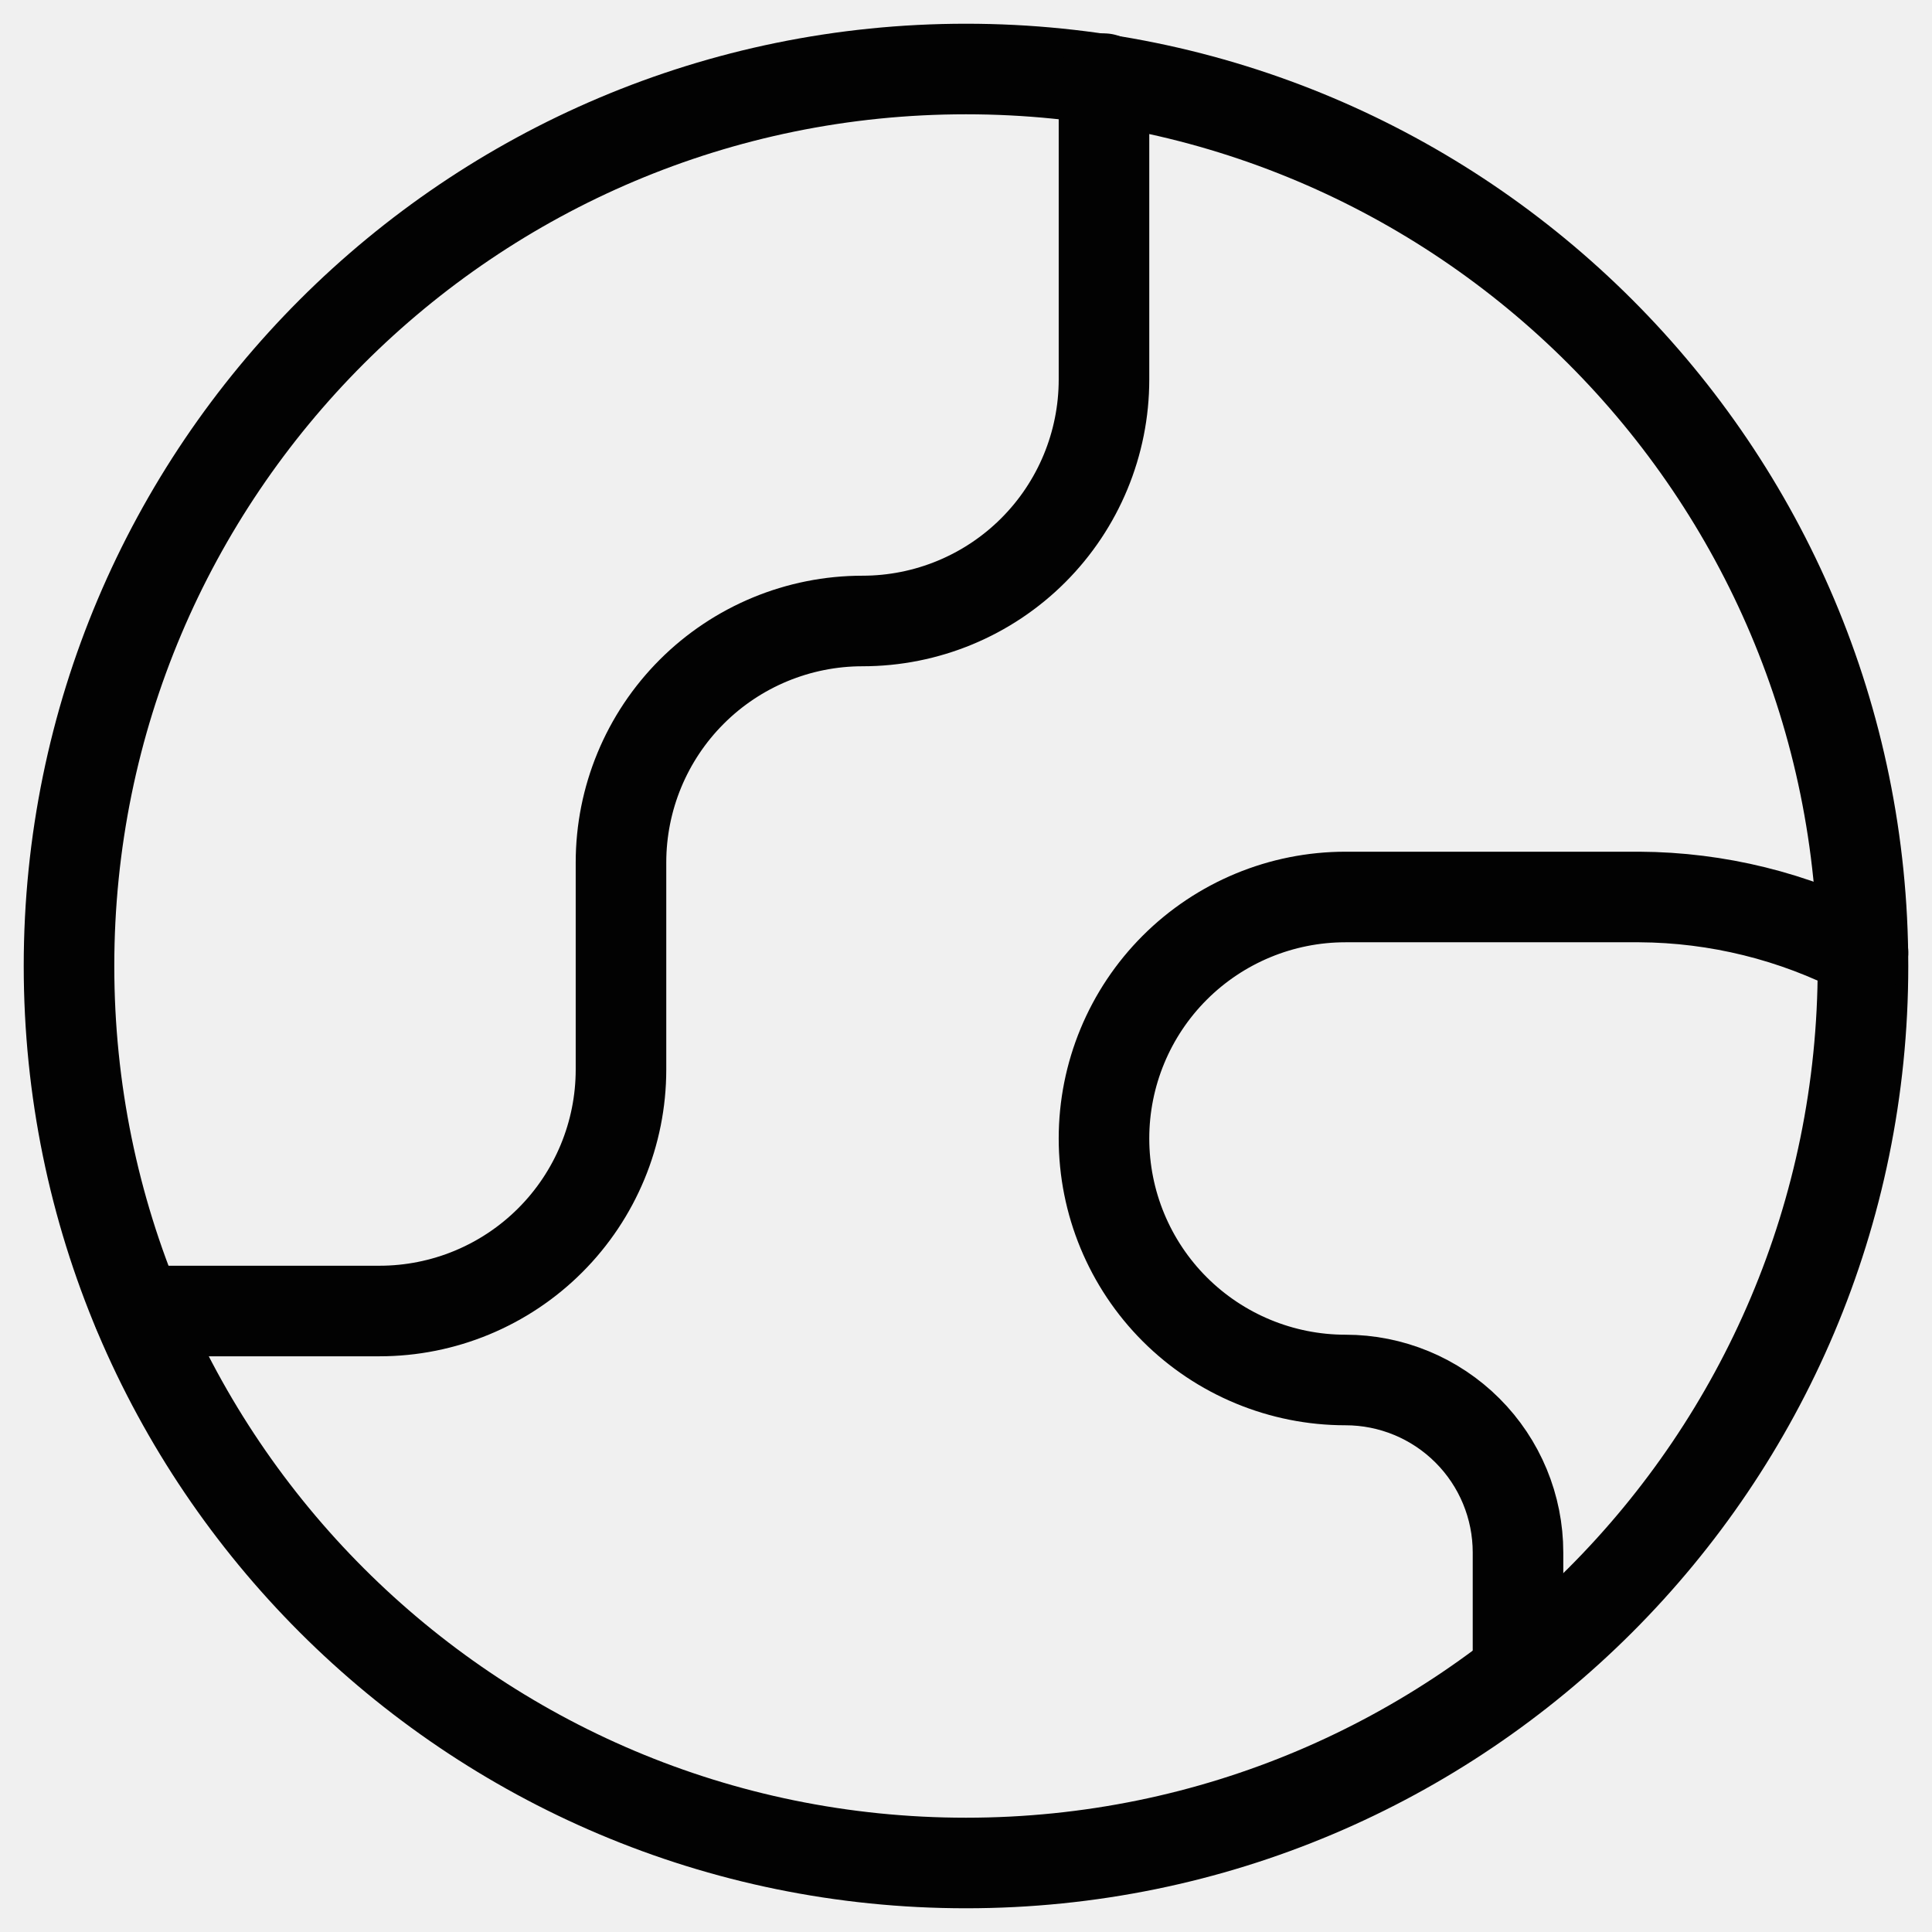
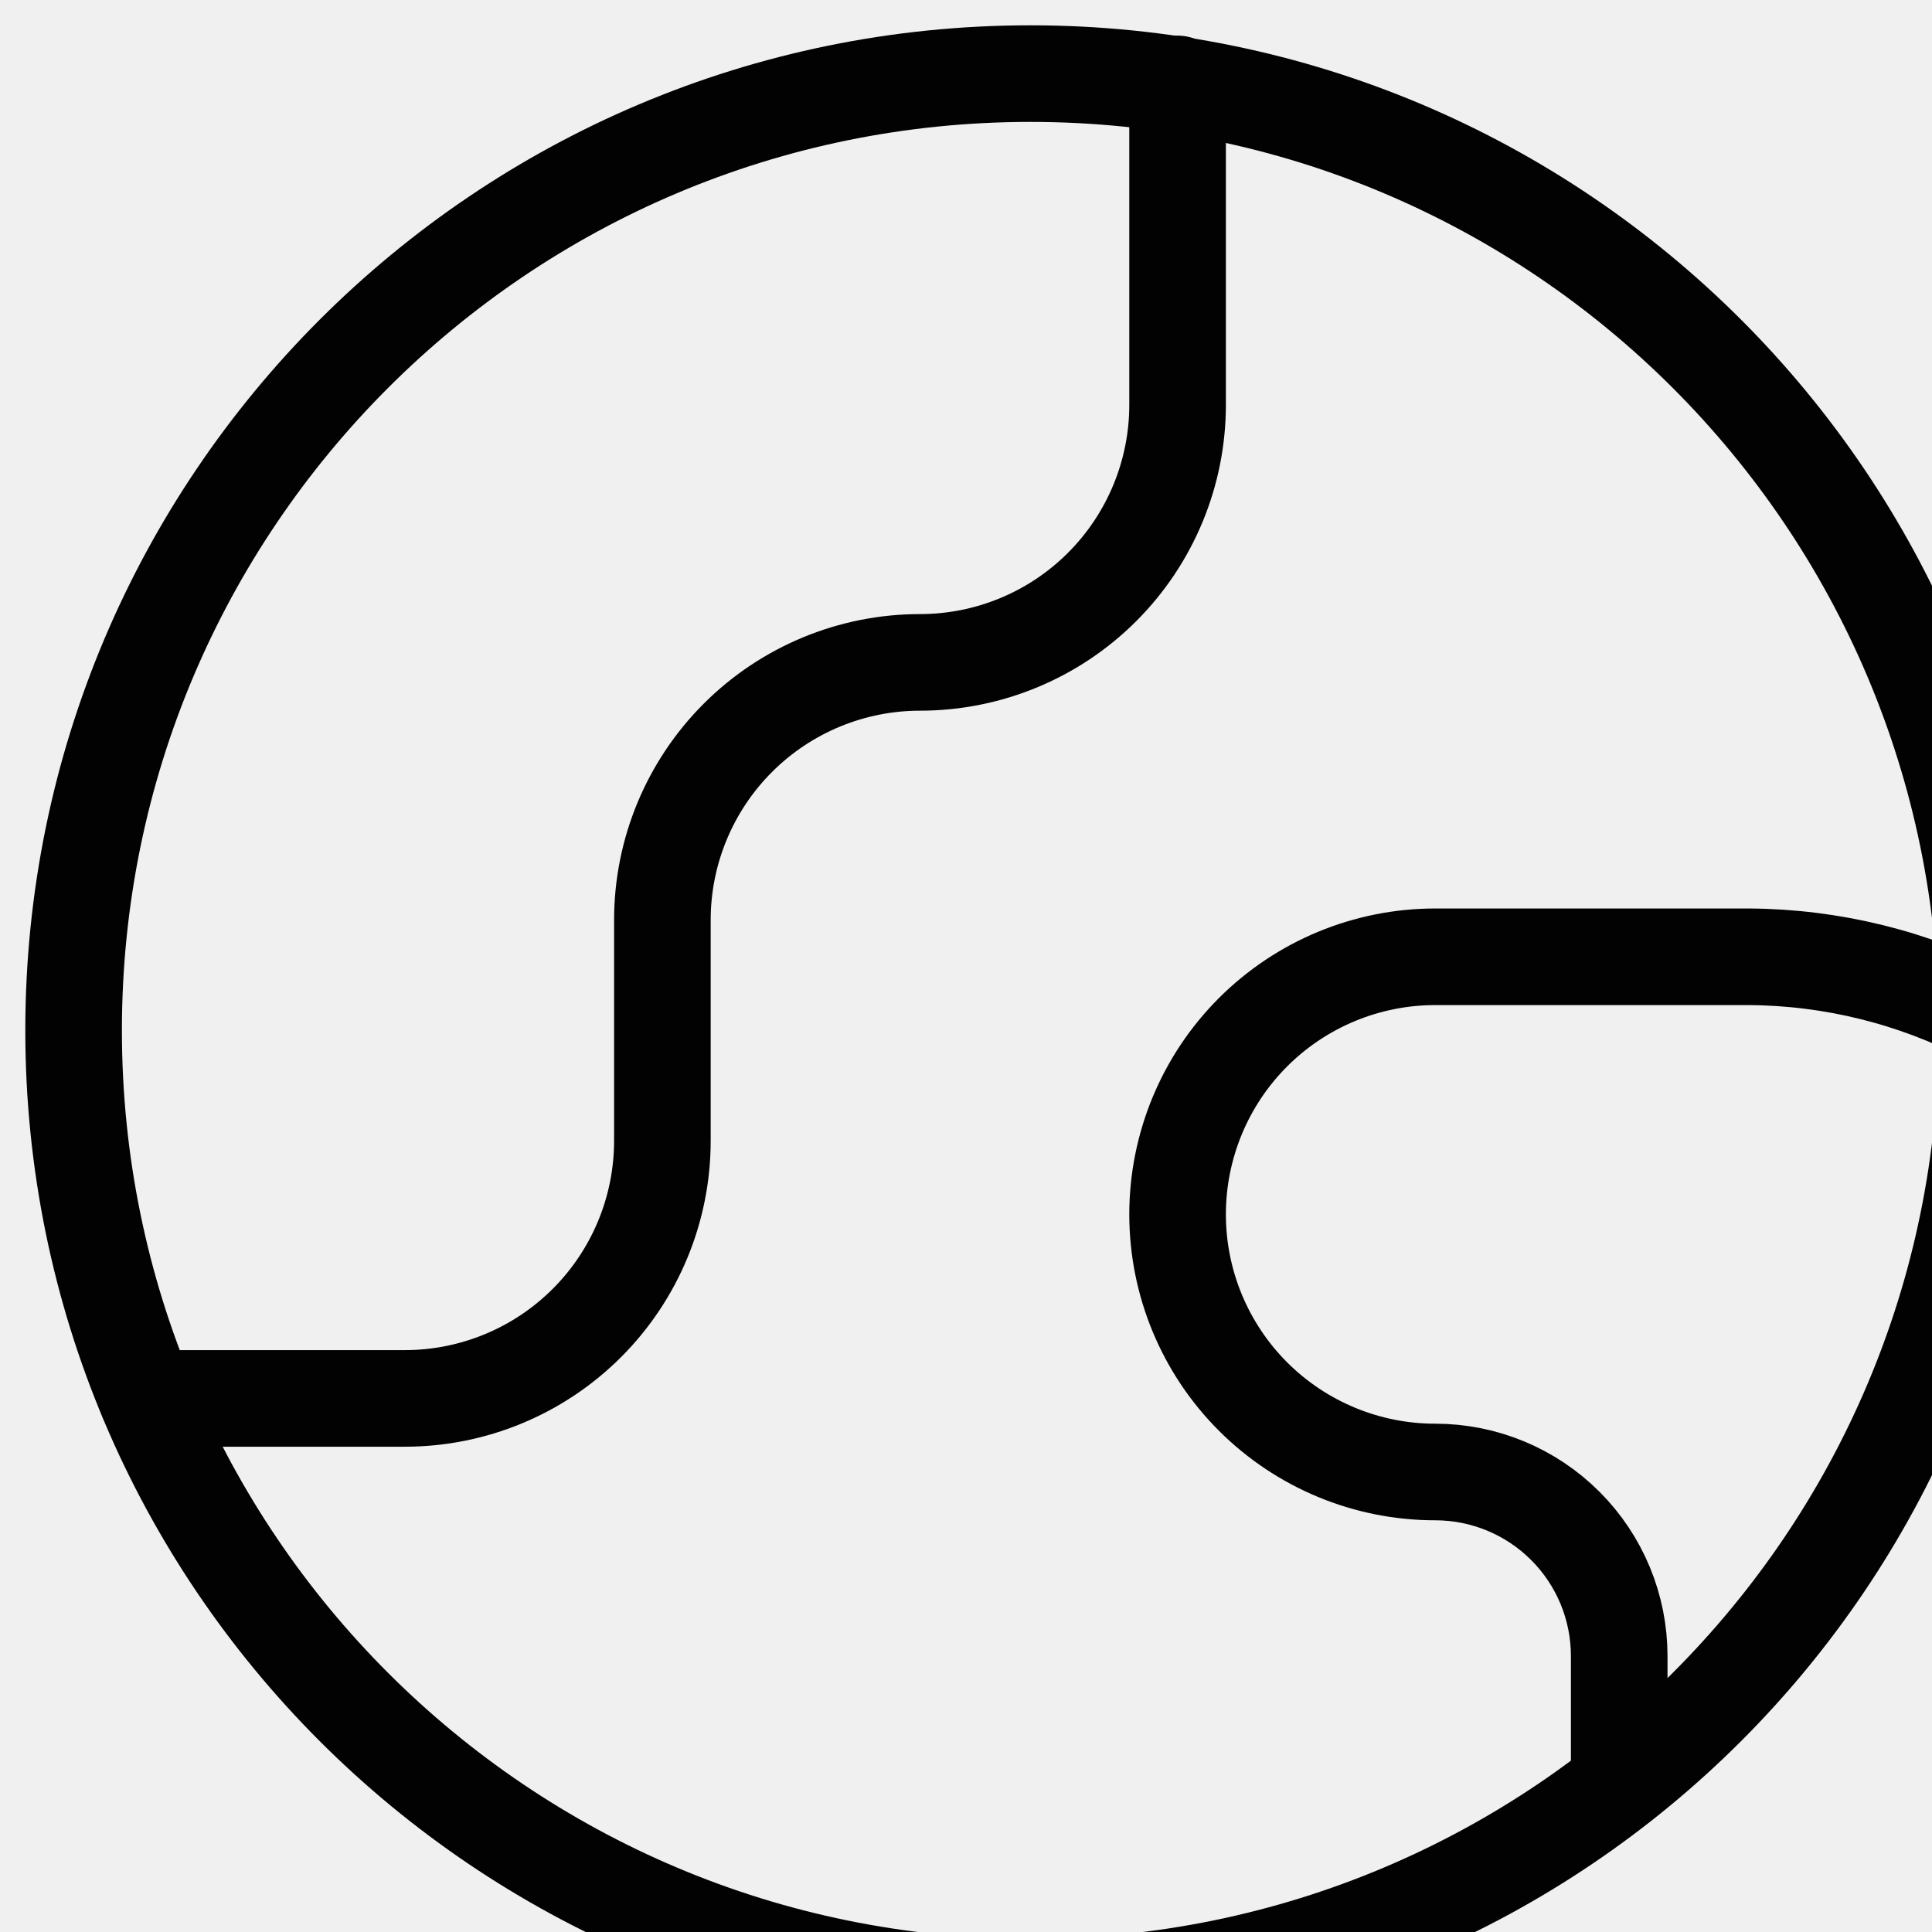
- <svg xmlns="http://www.w3.org/2000/svg" width="64" height="64" viewBox="0 0 64 64" fill="none">
+ <svg xmlns="http://www.w3.org/2000/svg" width="60" height="60" viewBox="0 0 60 60" fill="none">
  <g clip-path="url(#clip0_547_70)">
    <path d="M32 61.714C48.411 61.714 61.714 48.411 61.714 32C61.714 15.589 48.411 2.286 32 2.286C15.589 2.286 2.286 15.589 2.286 32C2.286 48.411 15.589 61.714 32 61.714Z" stroke="#020202" stroke-width="3" stroke-linecap="round" stroke-linejoin="round" />
    <path d="M4.571 43.429H12.571C14.693 43.429 16.728 42.586 18.228 41.085C19.728 39.585 20.571 37.55 20.571 35.429V28.571C20.571 26.45 21.414 24.415 22.914 22.915C24.415 21.414 26.45 20.571 28.571 20.571C30.693 20.571 32.728 19.729 34.228 18.228C35.728 16.728 36.571 14.693 36.571 12.571V2.606" stroke="#020202" stroke-width="3" stroke-linecap="round" stroke-linejoin="round" />
    <path d="M61.714 31.543C59.425 30.355 56.887 29.728 54.308 29.714H44.571C42.45 29.714 40.415 30.557 38.914 32.057C37.414 33.557 36.571 35.592 36.571 37.714C36.571 39.836 37.414 41.871 38.914 43.371C40.415 44.871 42.45 45.714 44.571 45.714C46.087 45.714 47.54 46.316 48.612 47.388C49.684 48.459 50.286 49.913 50.286 51.428V55.406" stroke="#020202" stroke-width="3" stroke-linecap="round" stroke-linejoin="round" />
  </g>
  <defs>
    <clipPath id="clip0_547_70">
      <rect width="64" height="64" fill="white" />
    </clipPath>
  </defs>
</svg>
